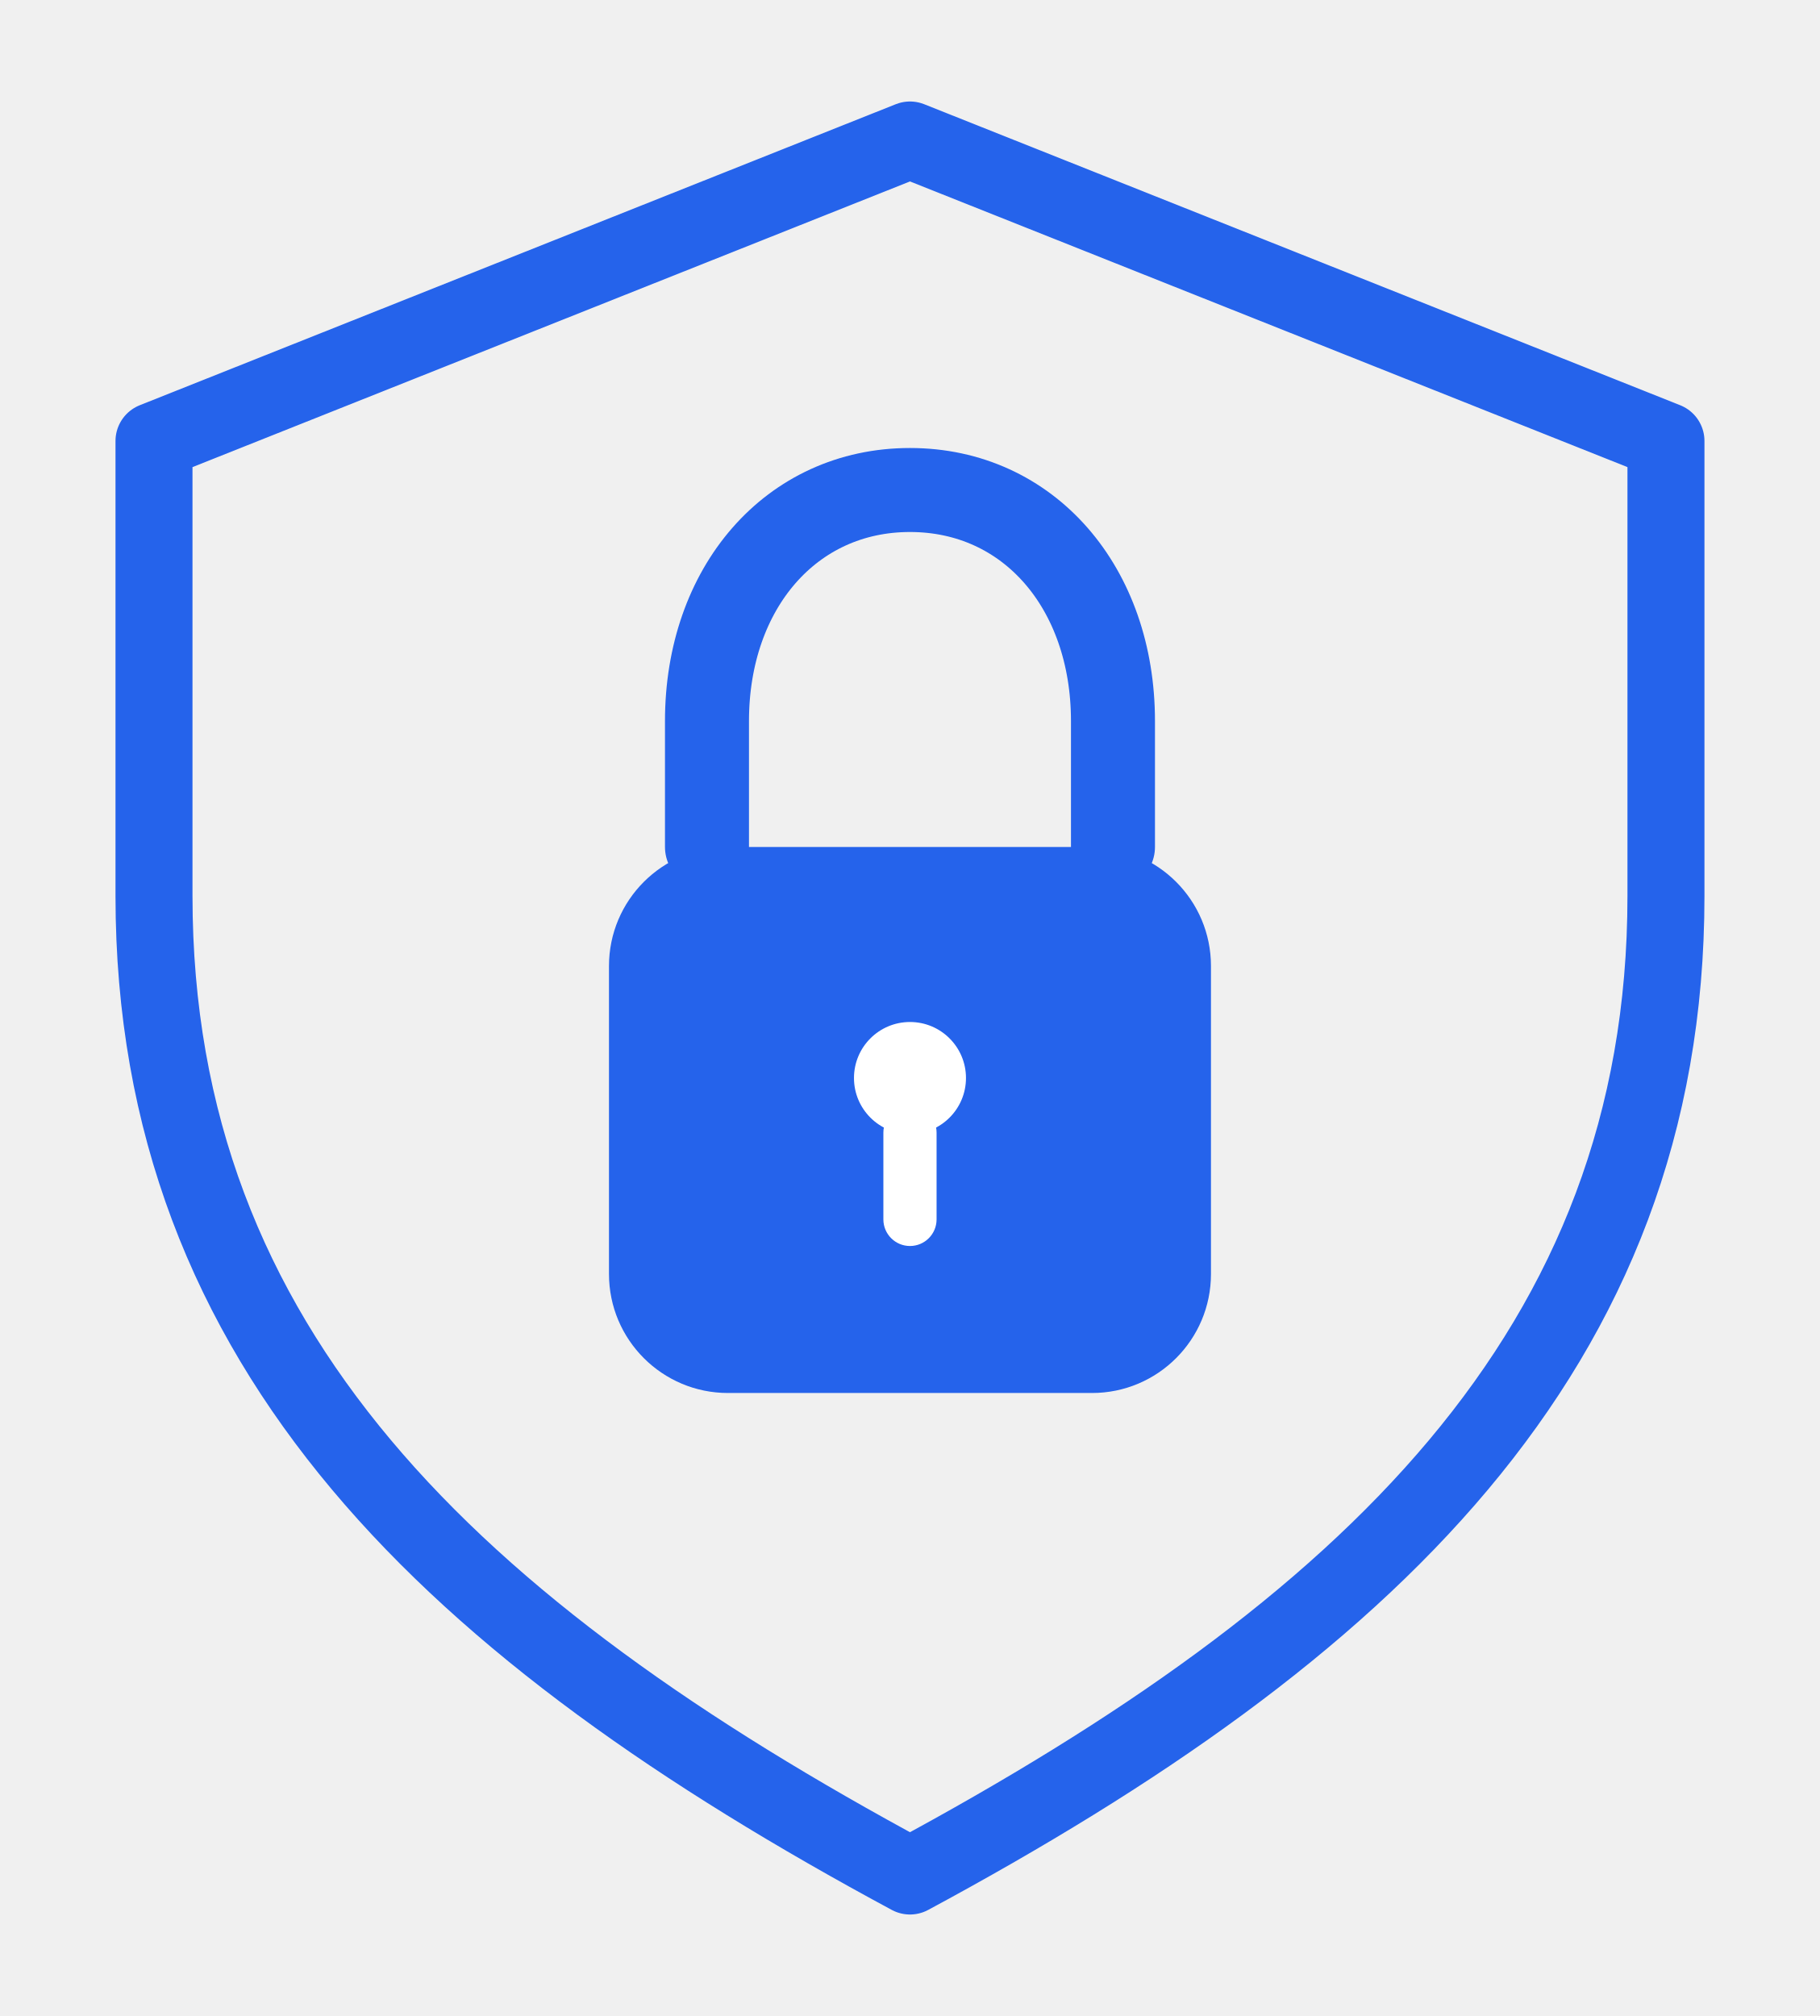
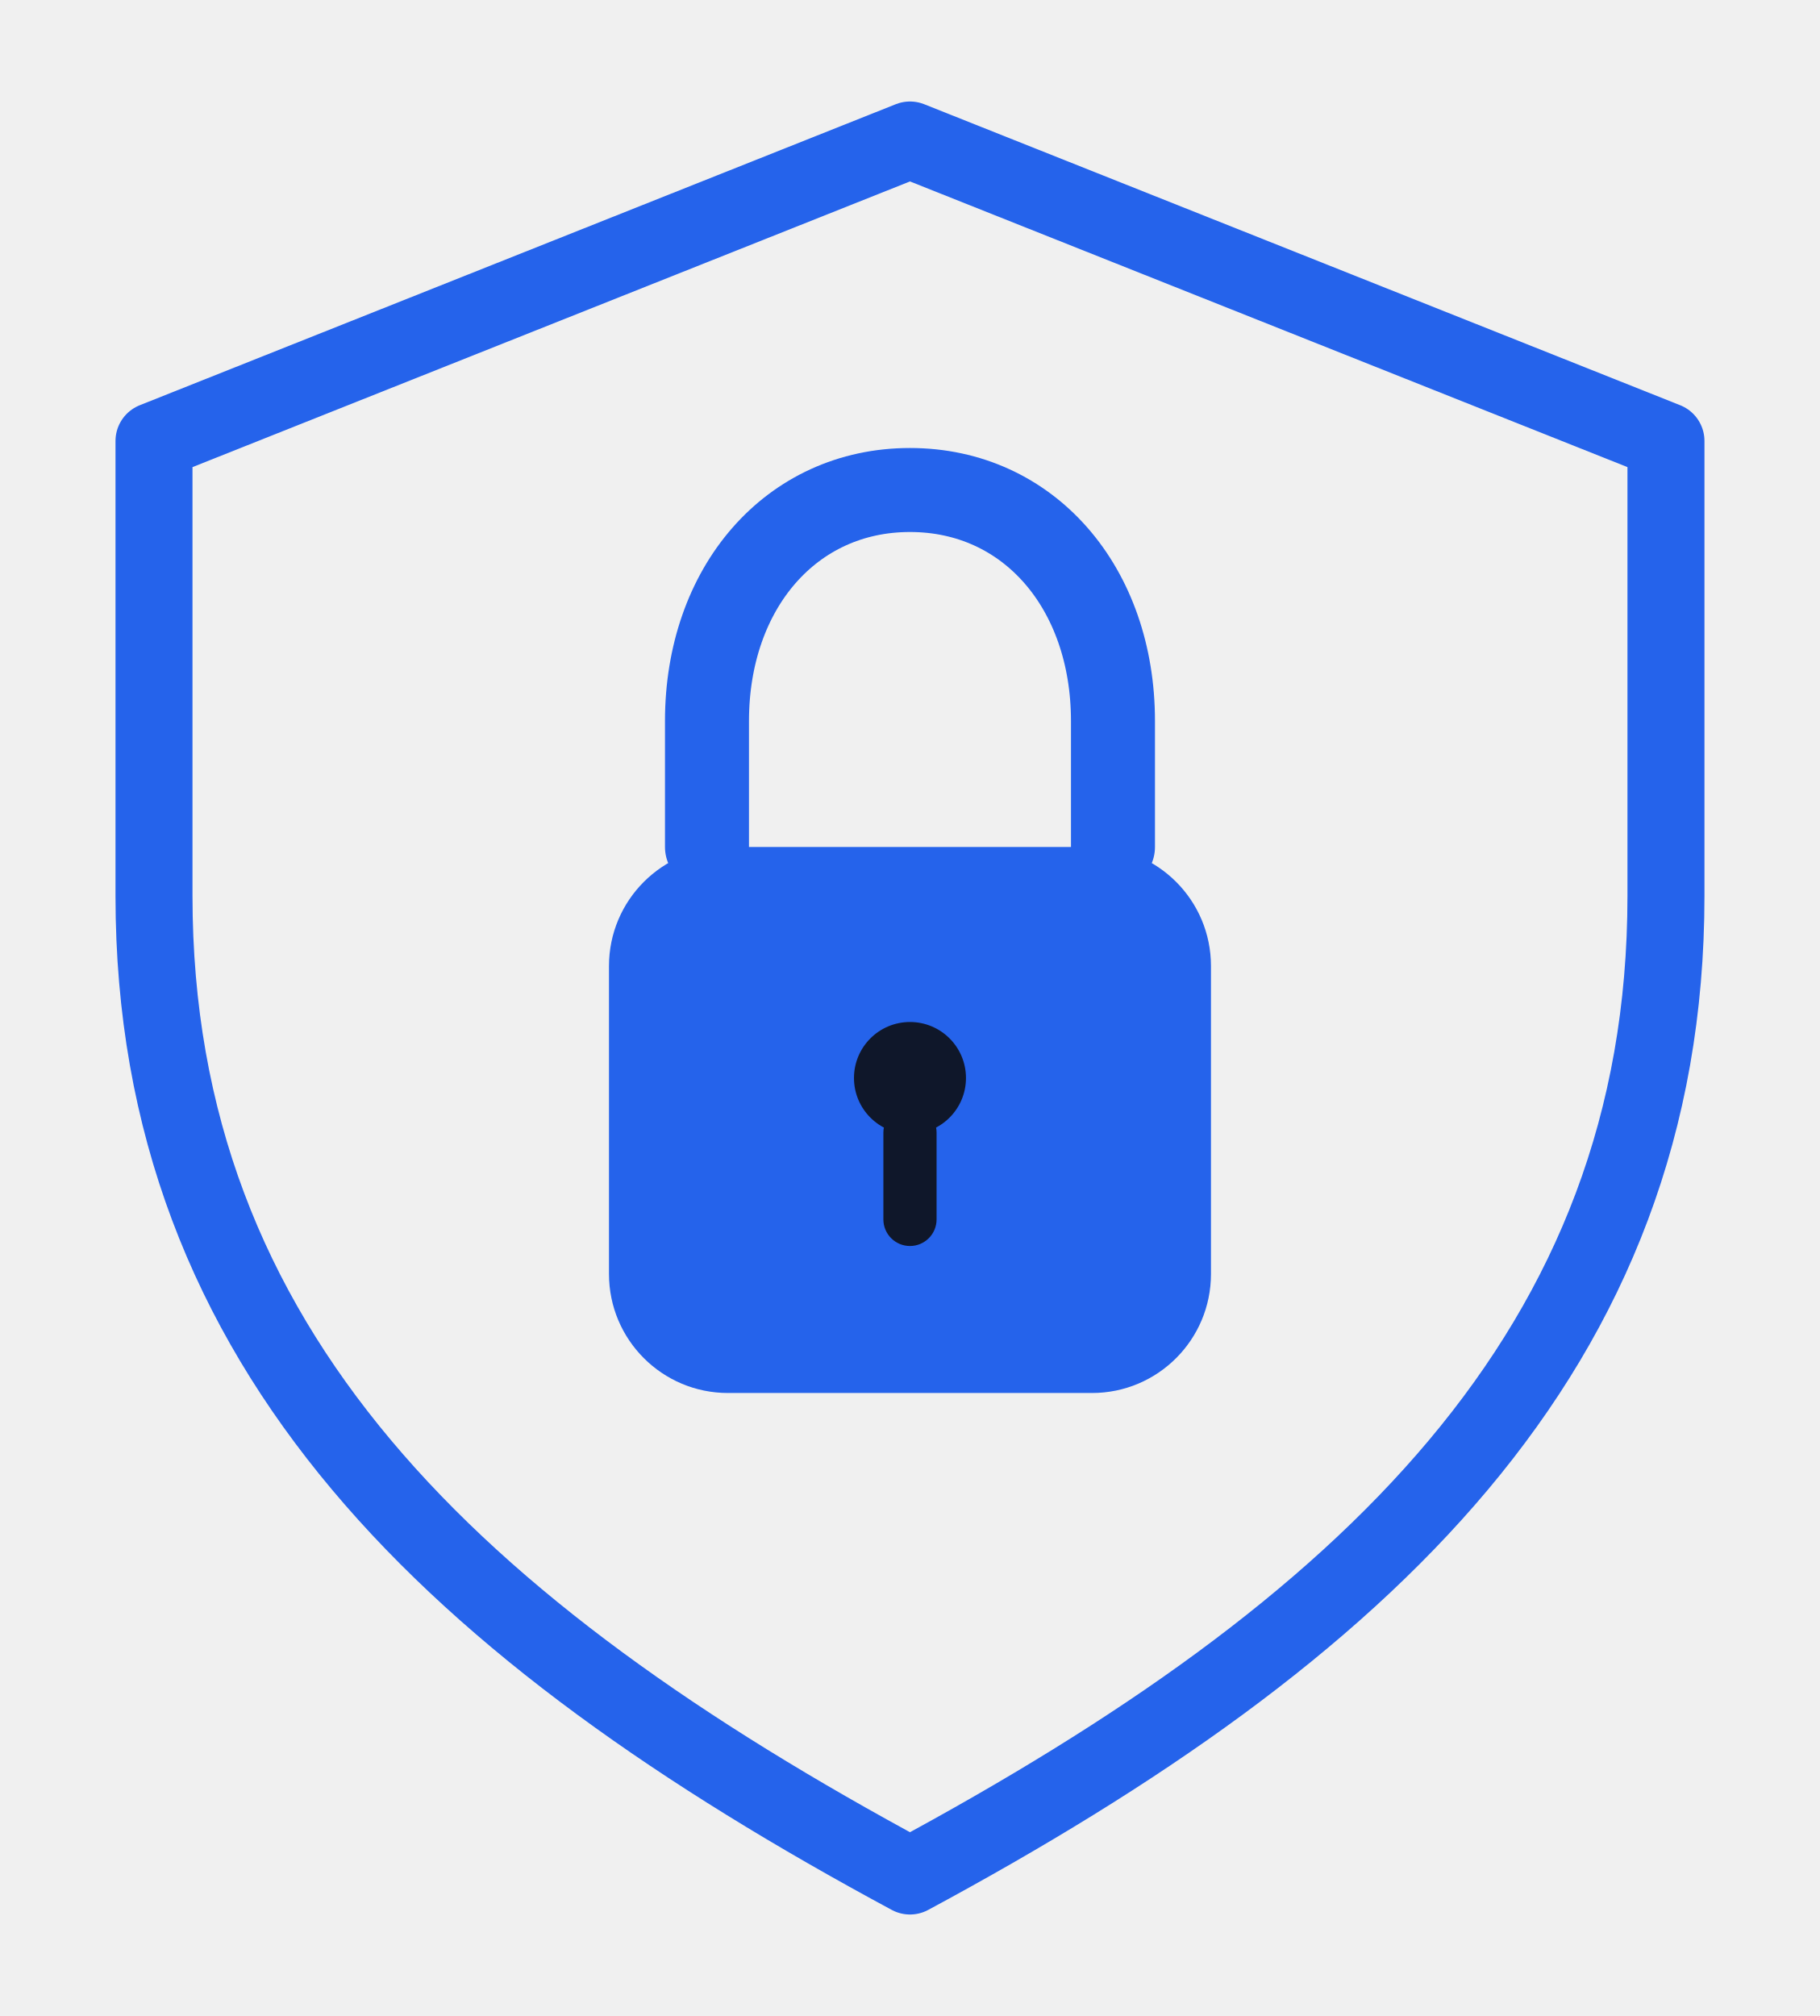
<svg xmlns="http://www.w3.org/2000/svg" width="260" height="288" viewBox="0 0 260 288" role="img" aria-labelledby="title desc">
  <path d="M130 20 238 63v65c0 65-43 105-108 140C65 233 22 193 22 128V63L130 20Z" fill="none" stroke="#2563EB" stroke-width="11" stroke-linejoin="round" />
  <path d="M101 121v-18c0-19 12-33 29-33s29 14 29 33v18" fill="none" stroke="#2563EB" stroke-width="12" stroke-linecap="round" />
  <rect x="87" y="121" width="86" height="78" rx="17" fill="#2563EB" />
-   <circle cx="130" cy="154" r="8" fill="#FFFFFF" />
-   <rect x="126.2" y="158" width="7.6" height="20" rx="3.8" fill="#FFFFFF" />
+   <circle cx="130" cy="154" r="8" fill="#0F172A" />
+   <rect x="126.2" y="158" width="7.6" height="20" rx="3.8" fill="#0F172A" />
</svg>
